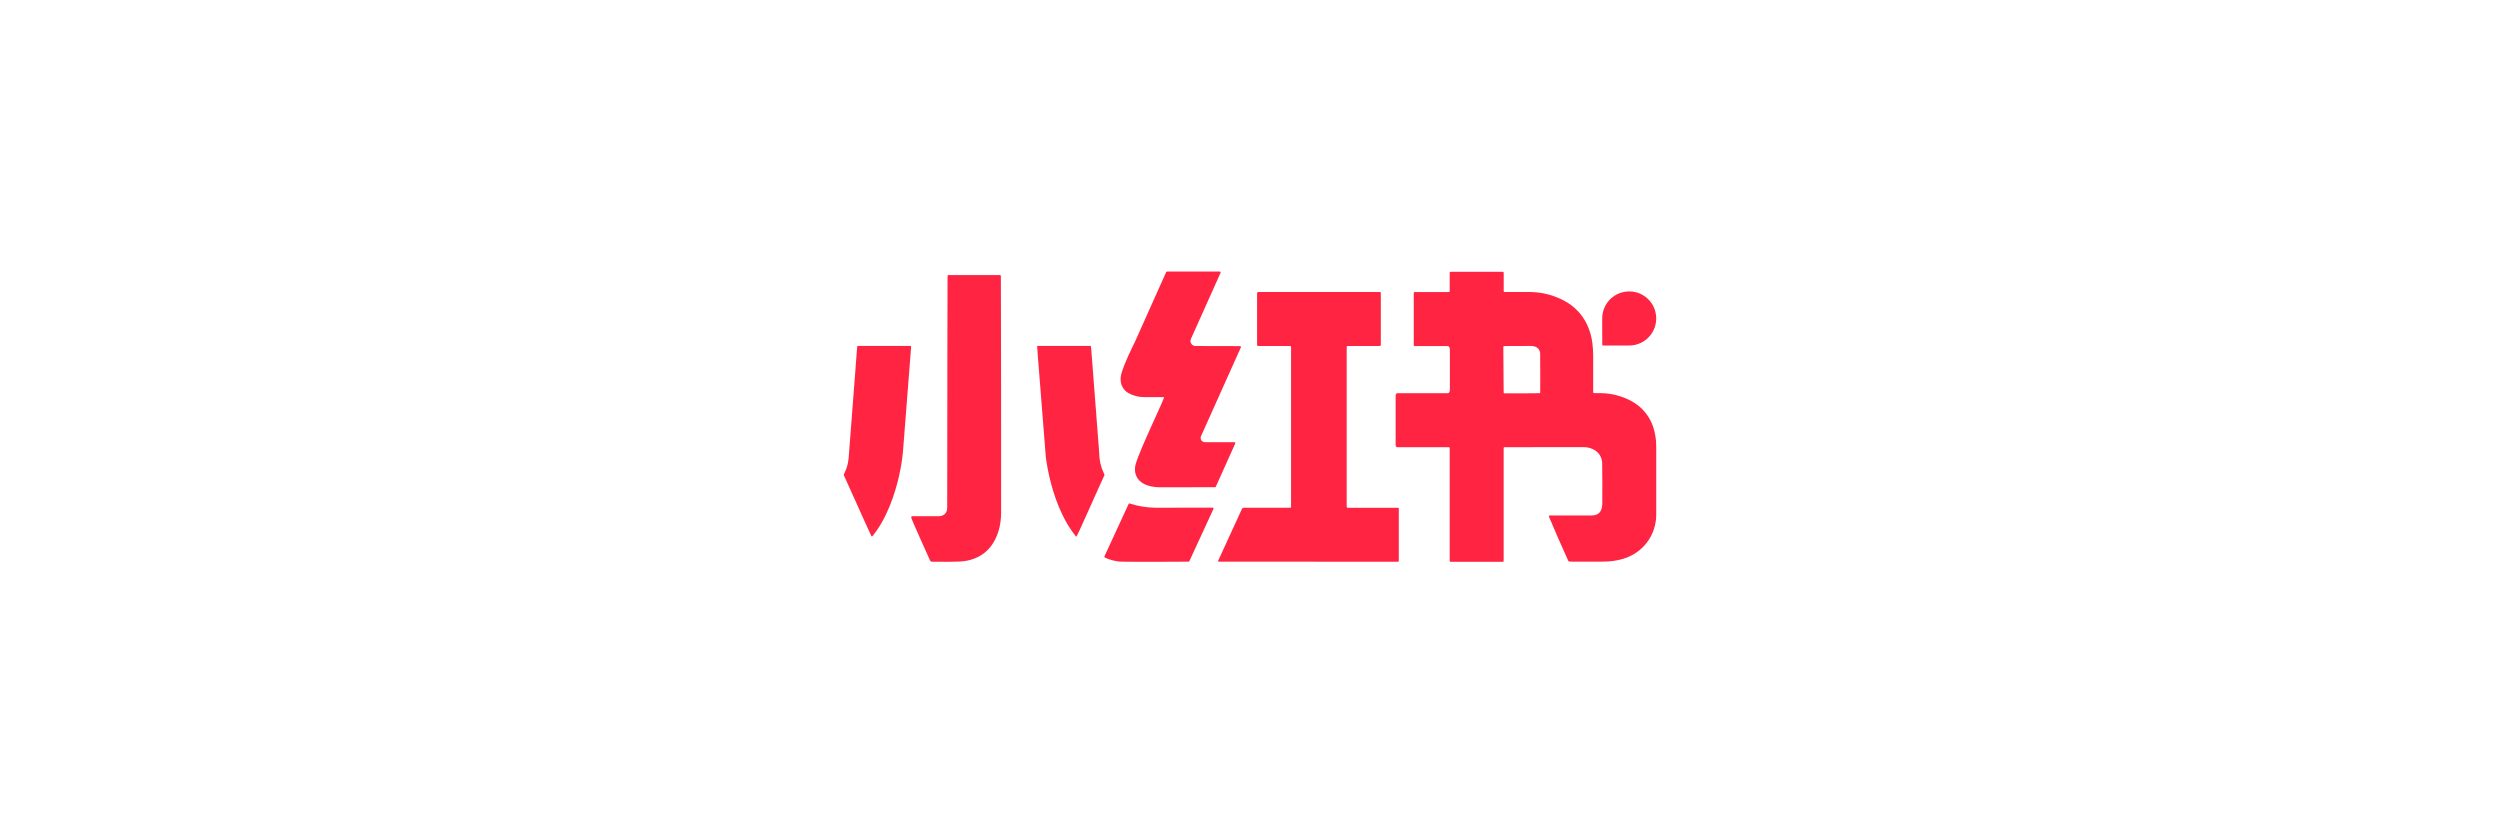
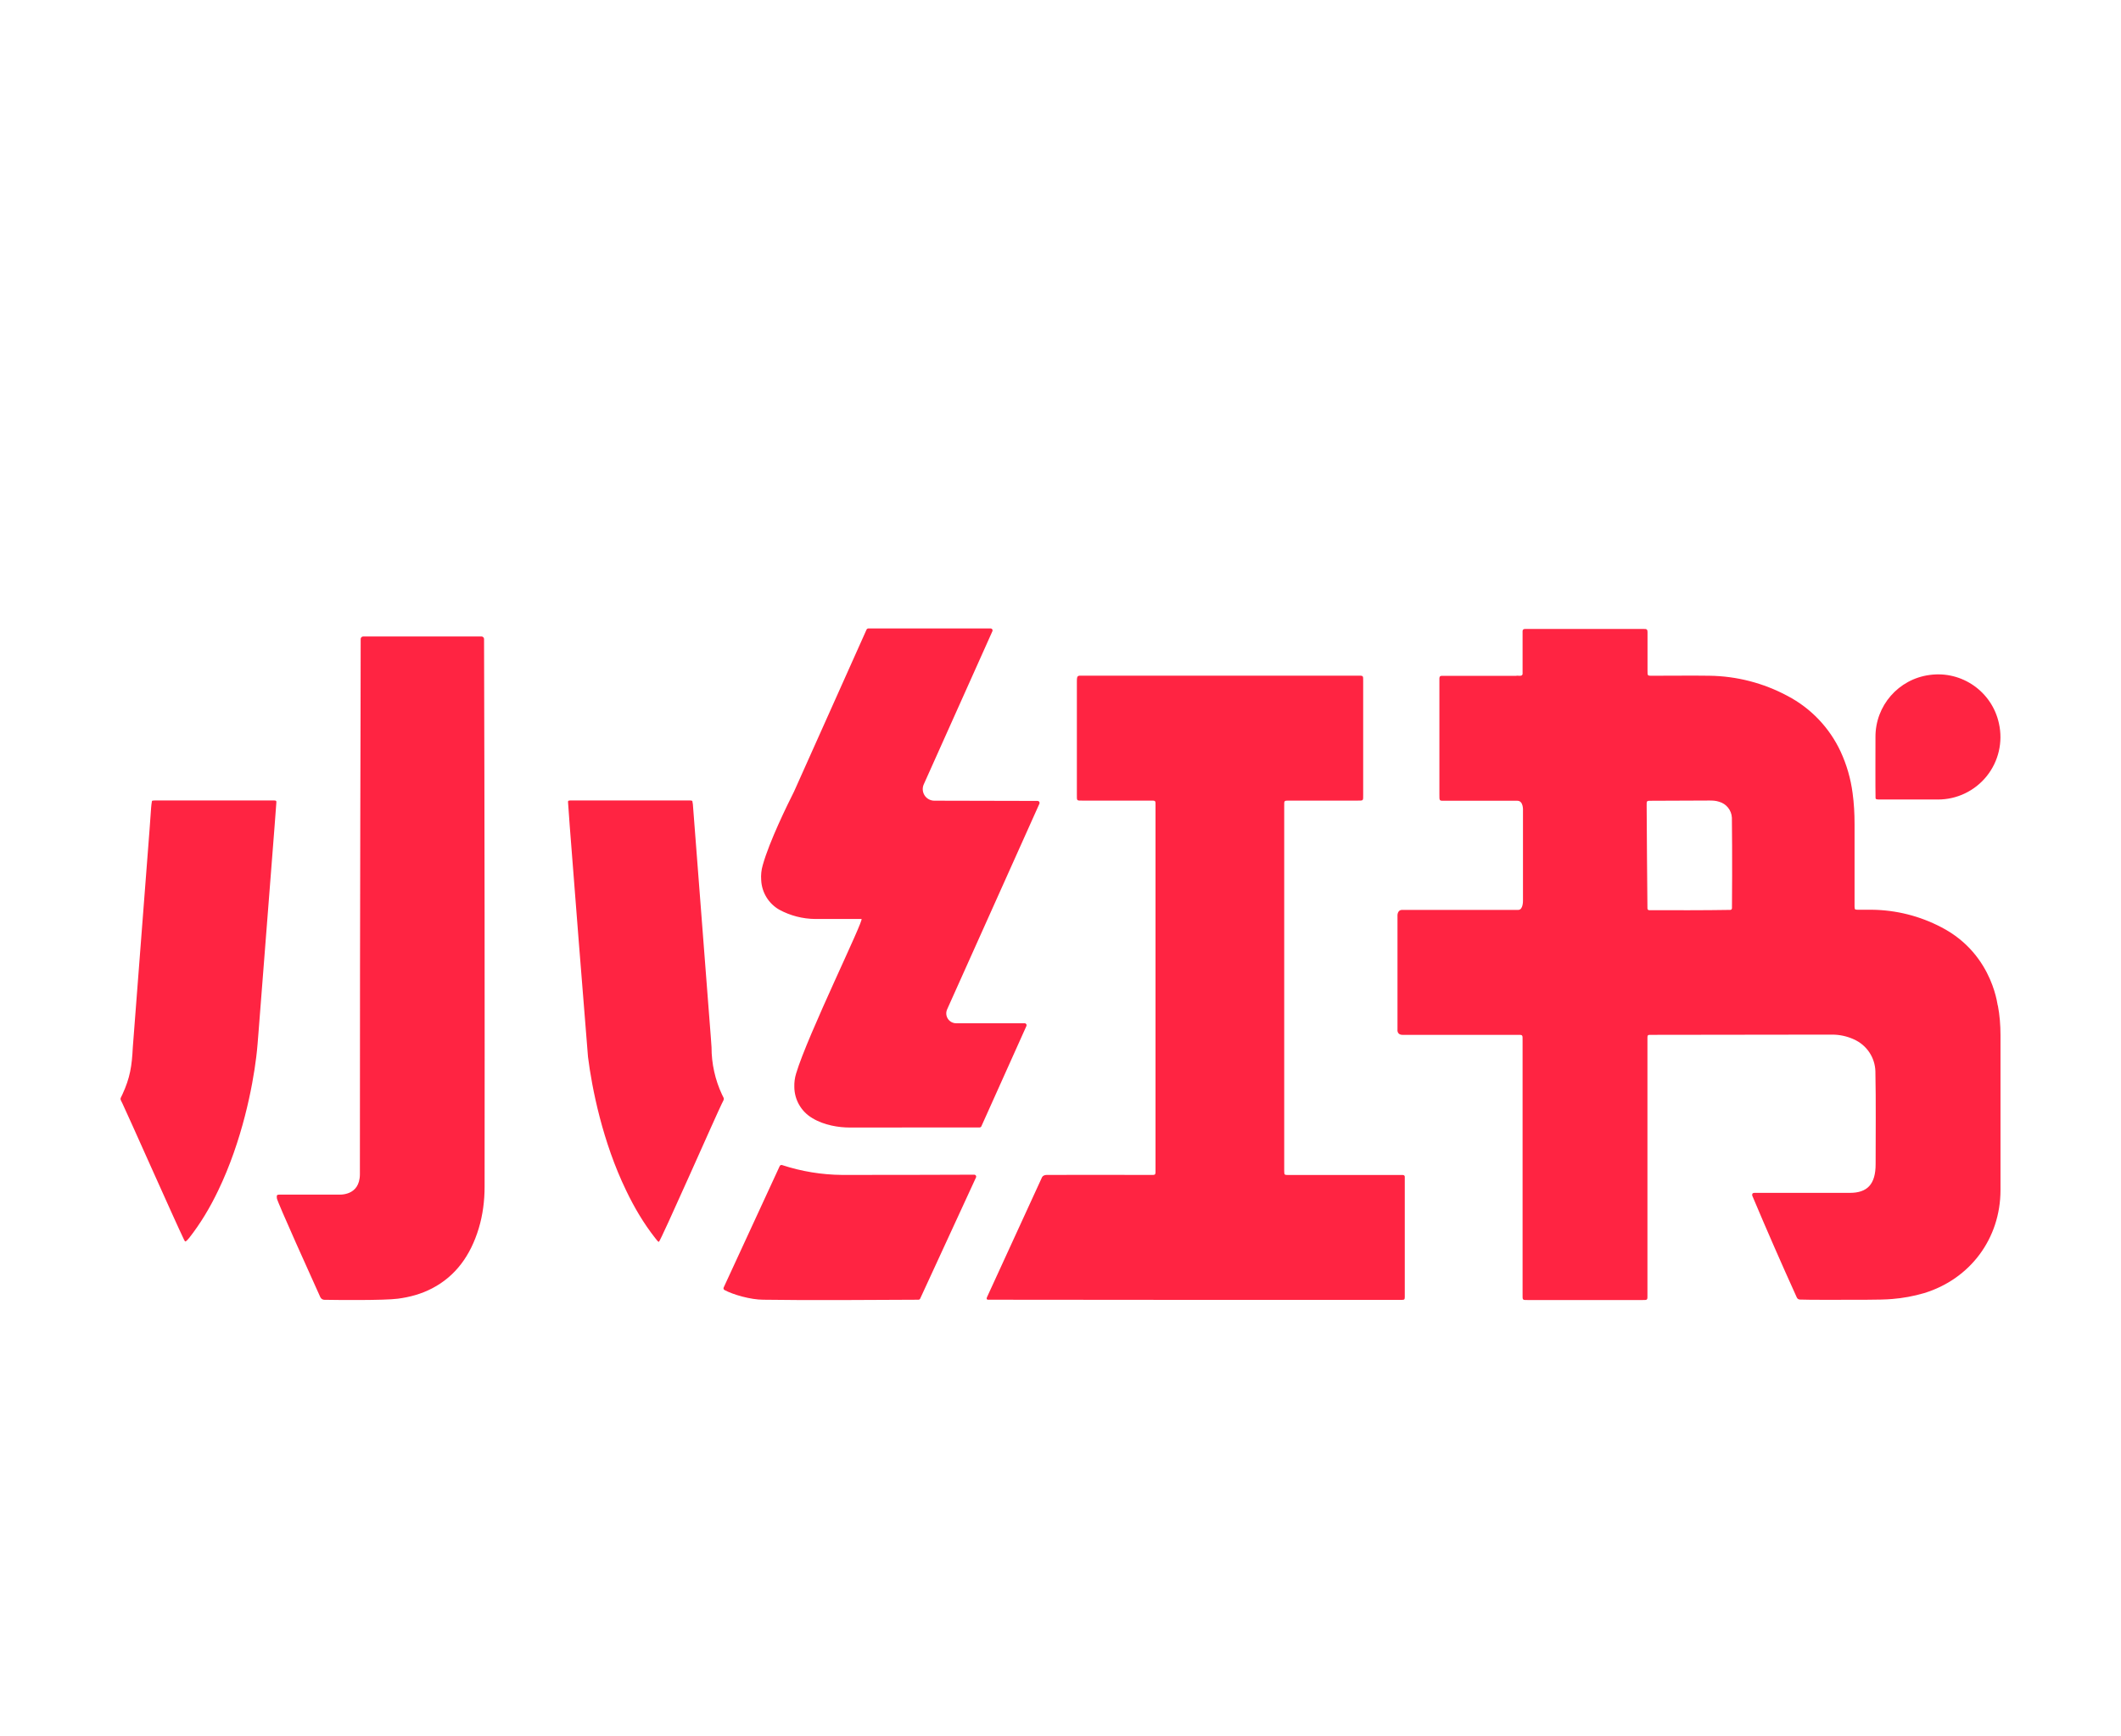
- <svg xmlns="http://www.w3.org/2000/svg" viewBox="0 0 120 40" role="img" aria-label="Xiaohongshu">
+ <svg xmlns="http://www.w3.org/2000/svg" viewBox="38 0 44 36" role="img" aria-label="Xiaohongshu">
  <g fill="#FF2442" transform="translate(40.500 0.500) scale(1.625)">
    <path d="M22.405 9.879c.002.016.01.02.07.019h.725a.797.797 0 0 0 .78-.972.794.794 0 0 0-.884-.618.795.795 0 0 0-.692.794c0 .101-.002.666.001.777zm-11.509 4.808c-.203.001-1.353.004-1.685.003a2.528 2.528 0 0 1-.766-.126.025.025 0 0 0-.03.014L7.7 16.127a.025.025 0 0 0 .01.032c.111.06.336.124.495.124.66.01 1.32.002 1.981 0 .01 0 .02-.006.023-.015l.712-1.545a.025.025 0 0 0-.024-.036zM.477 9.91c-.071 0-.076.002-.076.01a.834.834 0 0 0-.01.08c-.027.397-.038.495-.234 3.06-.012.24-.034.389-.135.607-.026.057-.033.042.003.112.046.092.681 1.523.787 1.74.008.015.011.02.017.02.008 0 .033-.026.047-.044.147-.187.268-.391.371-.606.306-.635.44-1.325.486-1.706.014-.11.021-.22.03-.33l.204-2.616.022-.293c.003-.029 0-.033-.03-.034zm7.203 3.757a1.427 1.427 0 0 1-.135-.607c-.004-.084-.031-.39-.235-3.06a.443.443 0 0 0-.01-.082c-.004-.011-.052-.008-.076-.008h-1.48c-.03.001-.034.005-.03.034l.021.293c.076.982.153 1.964.233 2.946.05.4.186 1.085.487 1.706.103.215.223.419.37.606.015.018.037.051.048.049.02-.003.742-1.642.804-1.765.036-.07.03-.055.003-.112zm3.861-.913h-.872a.126.126 0 0 1-.116-.178l1.178-2.625a.025.025 0 0 0-.023-.035l-1.318-.003a.148.148 0 0 1-.135-.21l.876-1.954a.025.025 0 0 0-.023-.035h-1.56c-.01 0-.02.006-.024.015l-.926 2.068c-.085.169-.314.634-.399.938a.534.534 0 0 0-.02.191.46.46 0 0 0 .23.378.981.981 0 0 0 .46.119h.59c.041 0-.688 1.482-.834 1.972a.53.53 0 0 0-.023.172.465.465 0 0 0 .23.398c.15.092.342.12.475.12l1.66-.001c.01 0 .02-.006.023-.015l.575-1.28a.025.025 0 0 0-.024-.035zm-6.93-4.937H3.1a.032.032 0 0 0-.034.033c0 1.048-.01 2.795-.01 6.829 0 .288-.269.262-.28.262h-.74c-.04.001-.044.004-.04.047.001.037.465 1.064.555 1.263.01.02.03.033.051.033.157.003.767.009.938-.014.153-.02.3-.06.438-.132.3-.156.49-.419.595-.765.052-.172.075-.353.075-.533.002-2.33 0-4.66-.007-6.991a.032.032 0 0 0-.032-.032zm11.784 6.896c0-.014-.01-.021-.024-.022h-1.465c-.048-.001-.049-.002-.05-.049v-4.66c0-.072-.005-.07.07-.07h.863c.08 0 .075.004.075-.074V8.393c0-.082.006-.076-.08-.076h-3.5c-.064 0-.075-.006-.075.073v1.445c0 .083-.006.077.08.077h.854c.075 0 .07-.004.07.07v4.624c0 .095.008.084-.085.084-.37 0-1.11-.002-1.304 0-.048.001-.06.03-.06.03l-.697 1.519s-.014.025-.008.036c.006.01.013.008.058.008 1.748.003 3.495.002 5.243.002.03-.001.034-.006.035-.033v-1.539zm4.177-3.43c0 .013-.007.023-.02.024-.346.006-.692.004-1.037.004-.014-.002-.022-.01-.022-.024-.005-.434-.007-.869-.01-1.303 0-.072-.006-.071.07-.07l.733-.003c.041 0 .081.002.12.015.093.025.16.107.165.204.006.431.002 1.153.001 1.153zm2.67.244a1.953 1.953 0 0 0-.883-.222h-.18c-.04-.001-.04-.003-.042-.04V10.21c0-.132-.007-.263-.025-.394a1.823 1.823 0 0 0-.153-.53 1.533 1.533 0 0 0-.677-.71 2.167 2.167 0 0 0-1-.258c-.153-.003-.567 0-.72 0-.07 0-.068.004-.068-.065V7.76c0-.031-.01-.041-.046-.039H17.93s-.016 0-.023.007c-.006.006-.008.012-.008.023v.546c-.008.036-.057.015-.082.022h-.95c-.022.002-.028.008-.03.032v1.481c0 .09-.004.082.082.082h.913c.082 0 .072.128.072.128V11.19s.003.117-.06.117h-1.482c-.068 0-.06.082-.06.082v1.445s-.01.068.064.068h1.457c.082 0 .076-.006.076.079v3.225c0 .088-.007.081.082.081h1.43c.09 0 .082.007.082-.08v-3.27c0-.029.006-.035.033-.035l2.323-.003c.098 0 .191.02.28.061a.46.46 0 0 1 .274.407c.008.395.003.79.003 1.185 0 .259-.107.367-.33.367h-1.218c-.023.002-.029.008-.028.033.184.437.374.871.57 1.303a.045.045 0 0 0 .04.026c.17.005.34.002.51.003.15-.002.517.004.666-.01a2.03 2.03 0 0 0 .408-.075c.59-.18.975-.698.976-1.313v-1.981c0-.128-.01-.254-.034-.38 0 .078-.029-.641-.724-.998z" />
  </g>
</svg>
